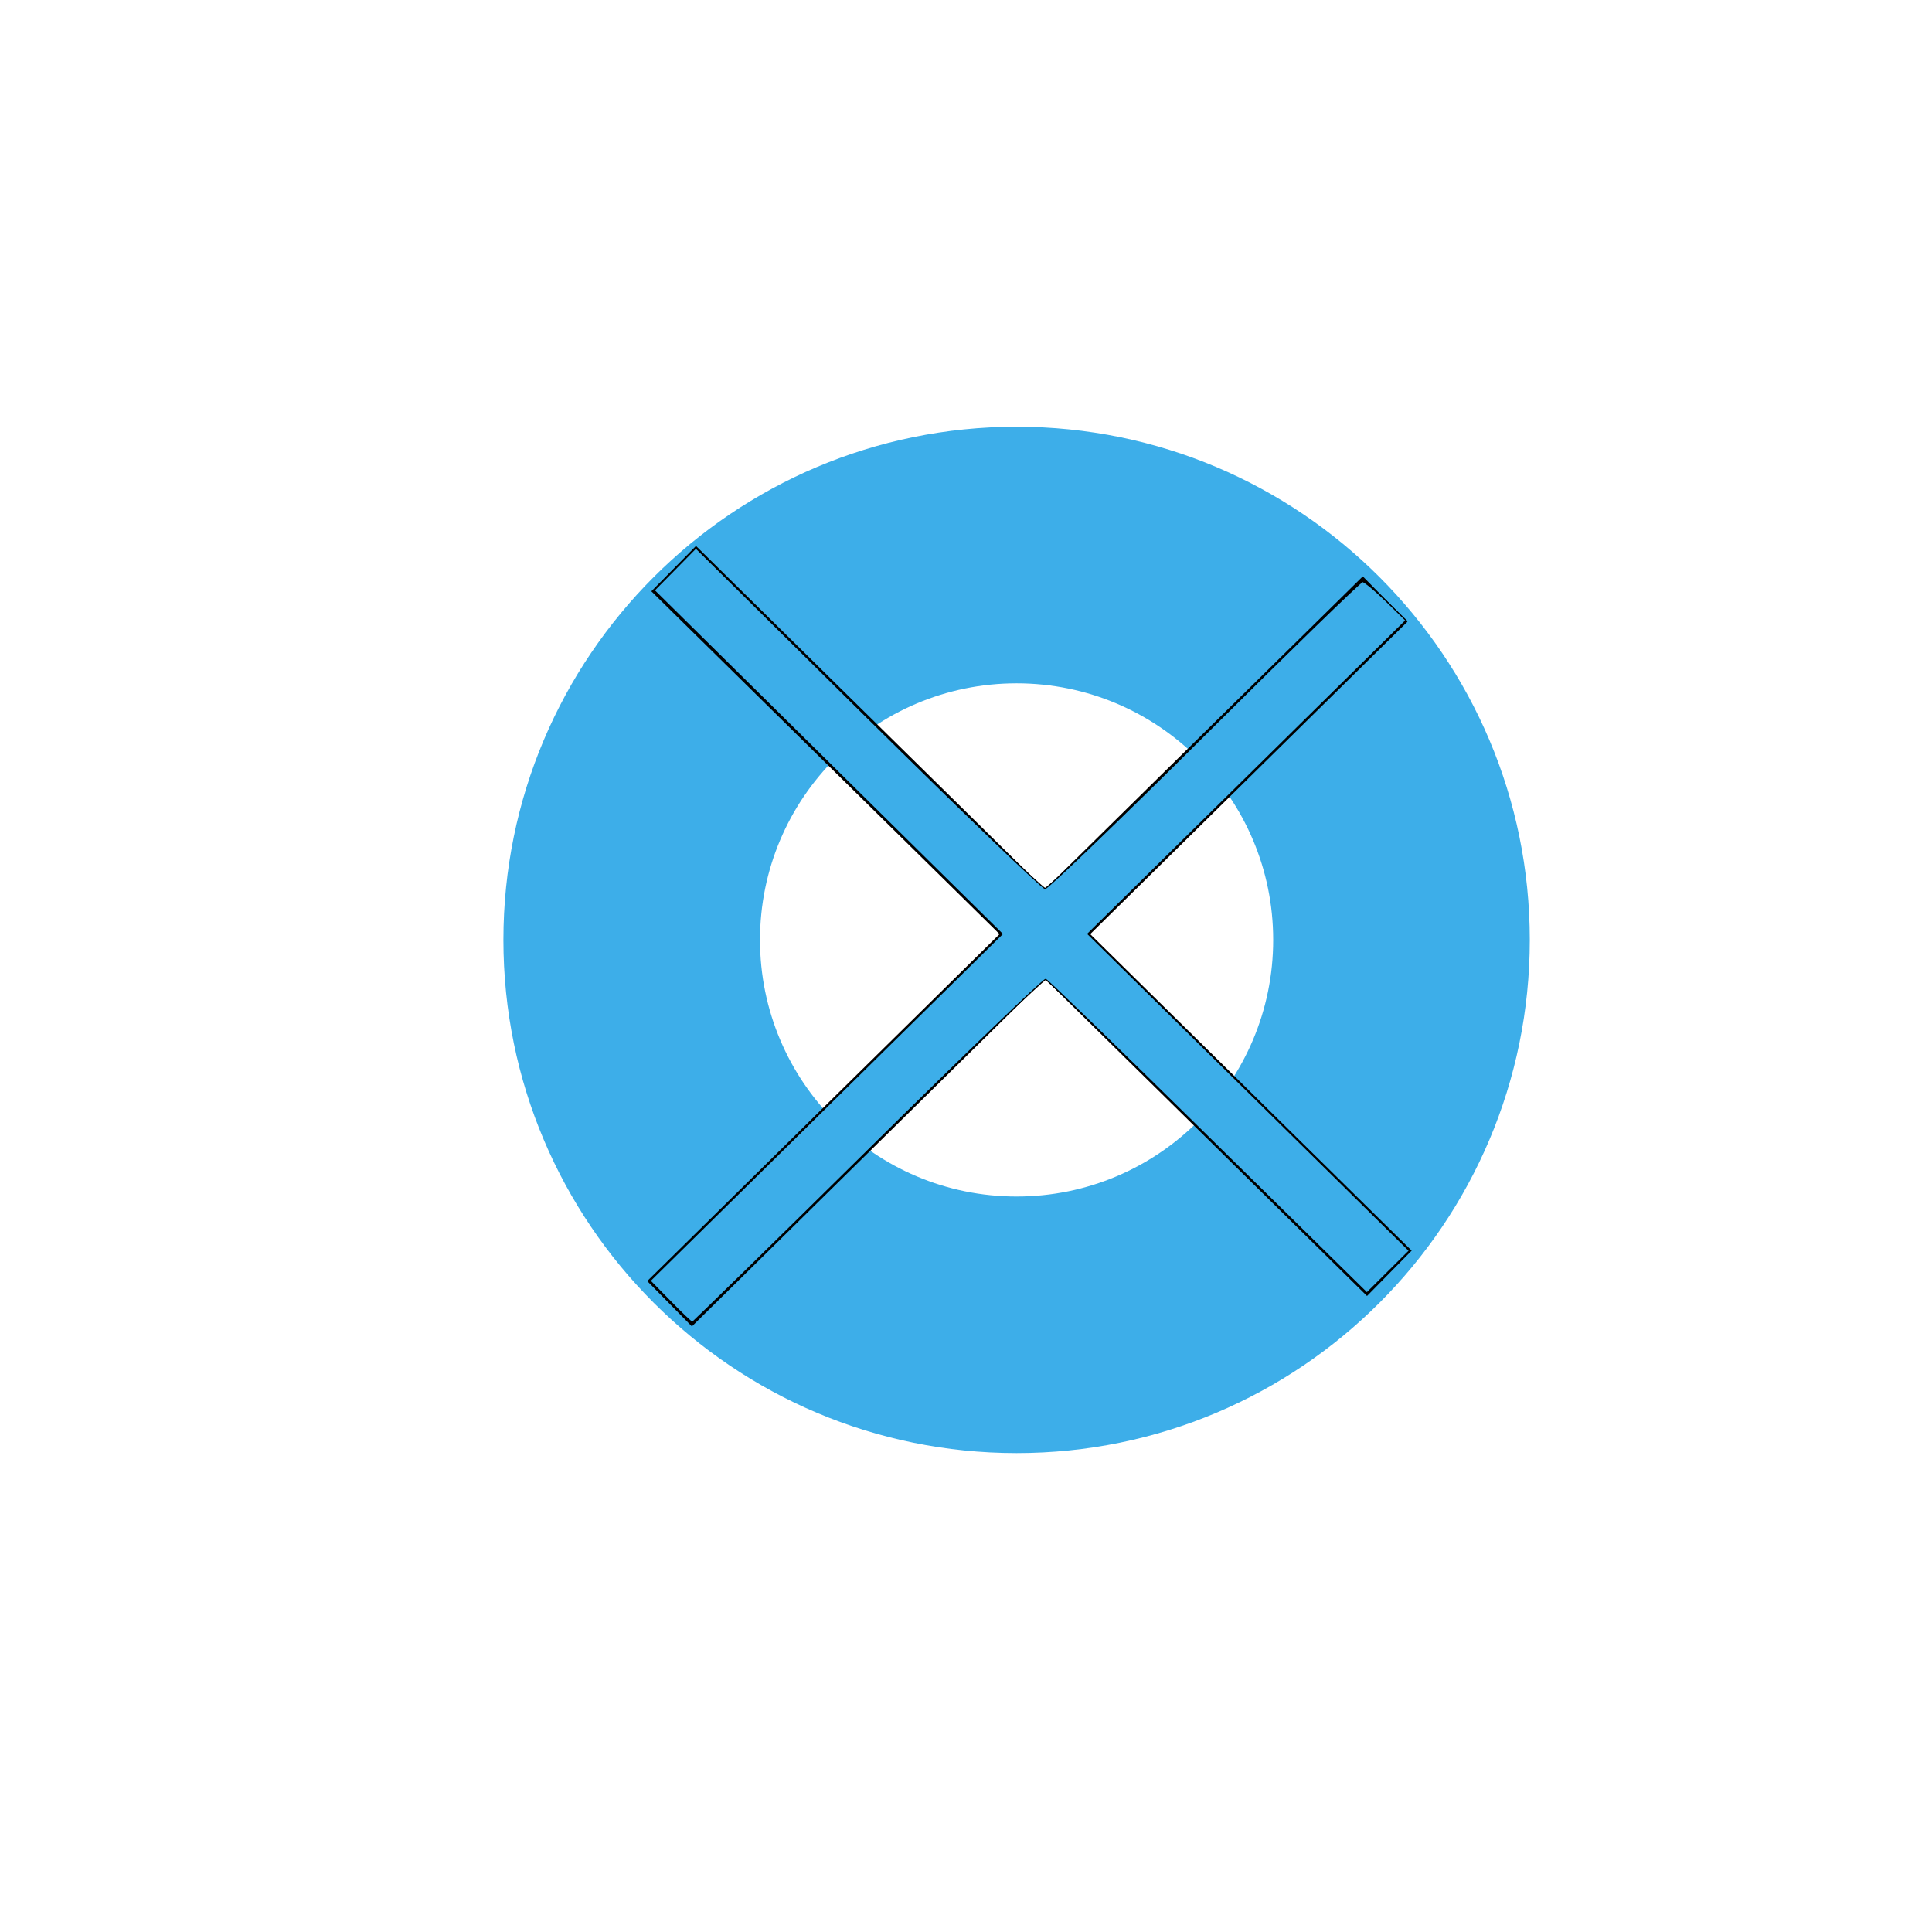
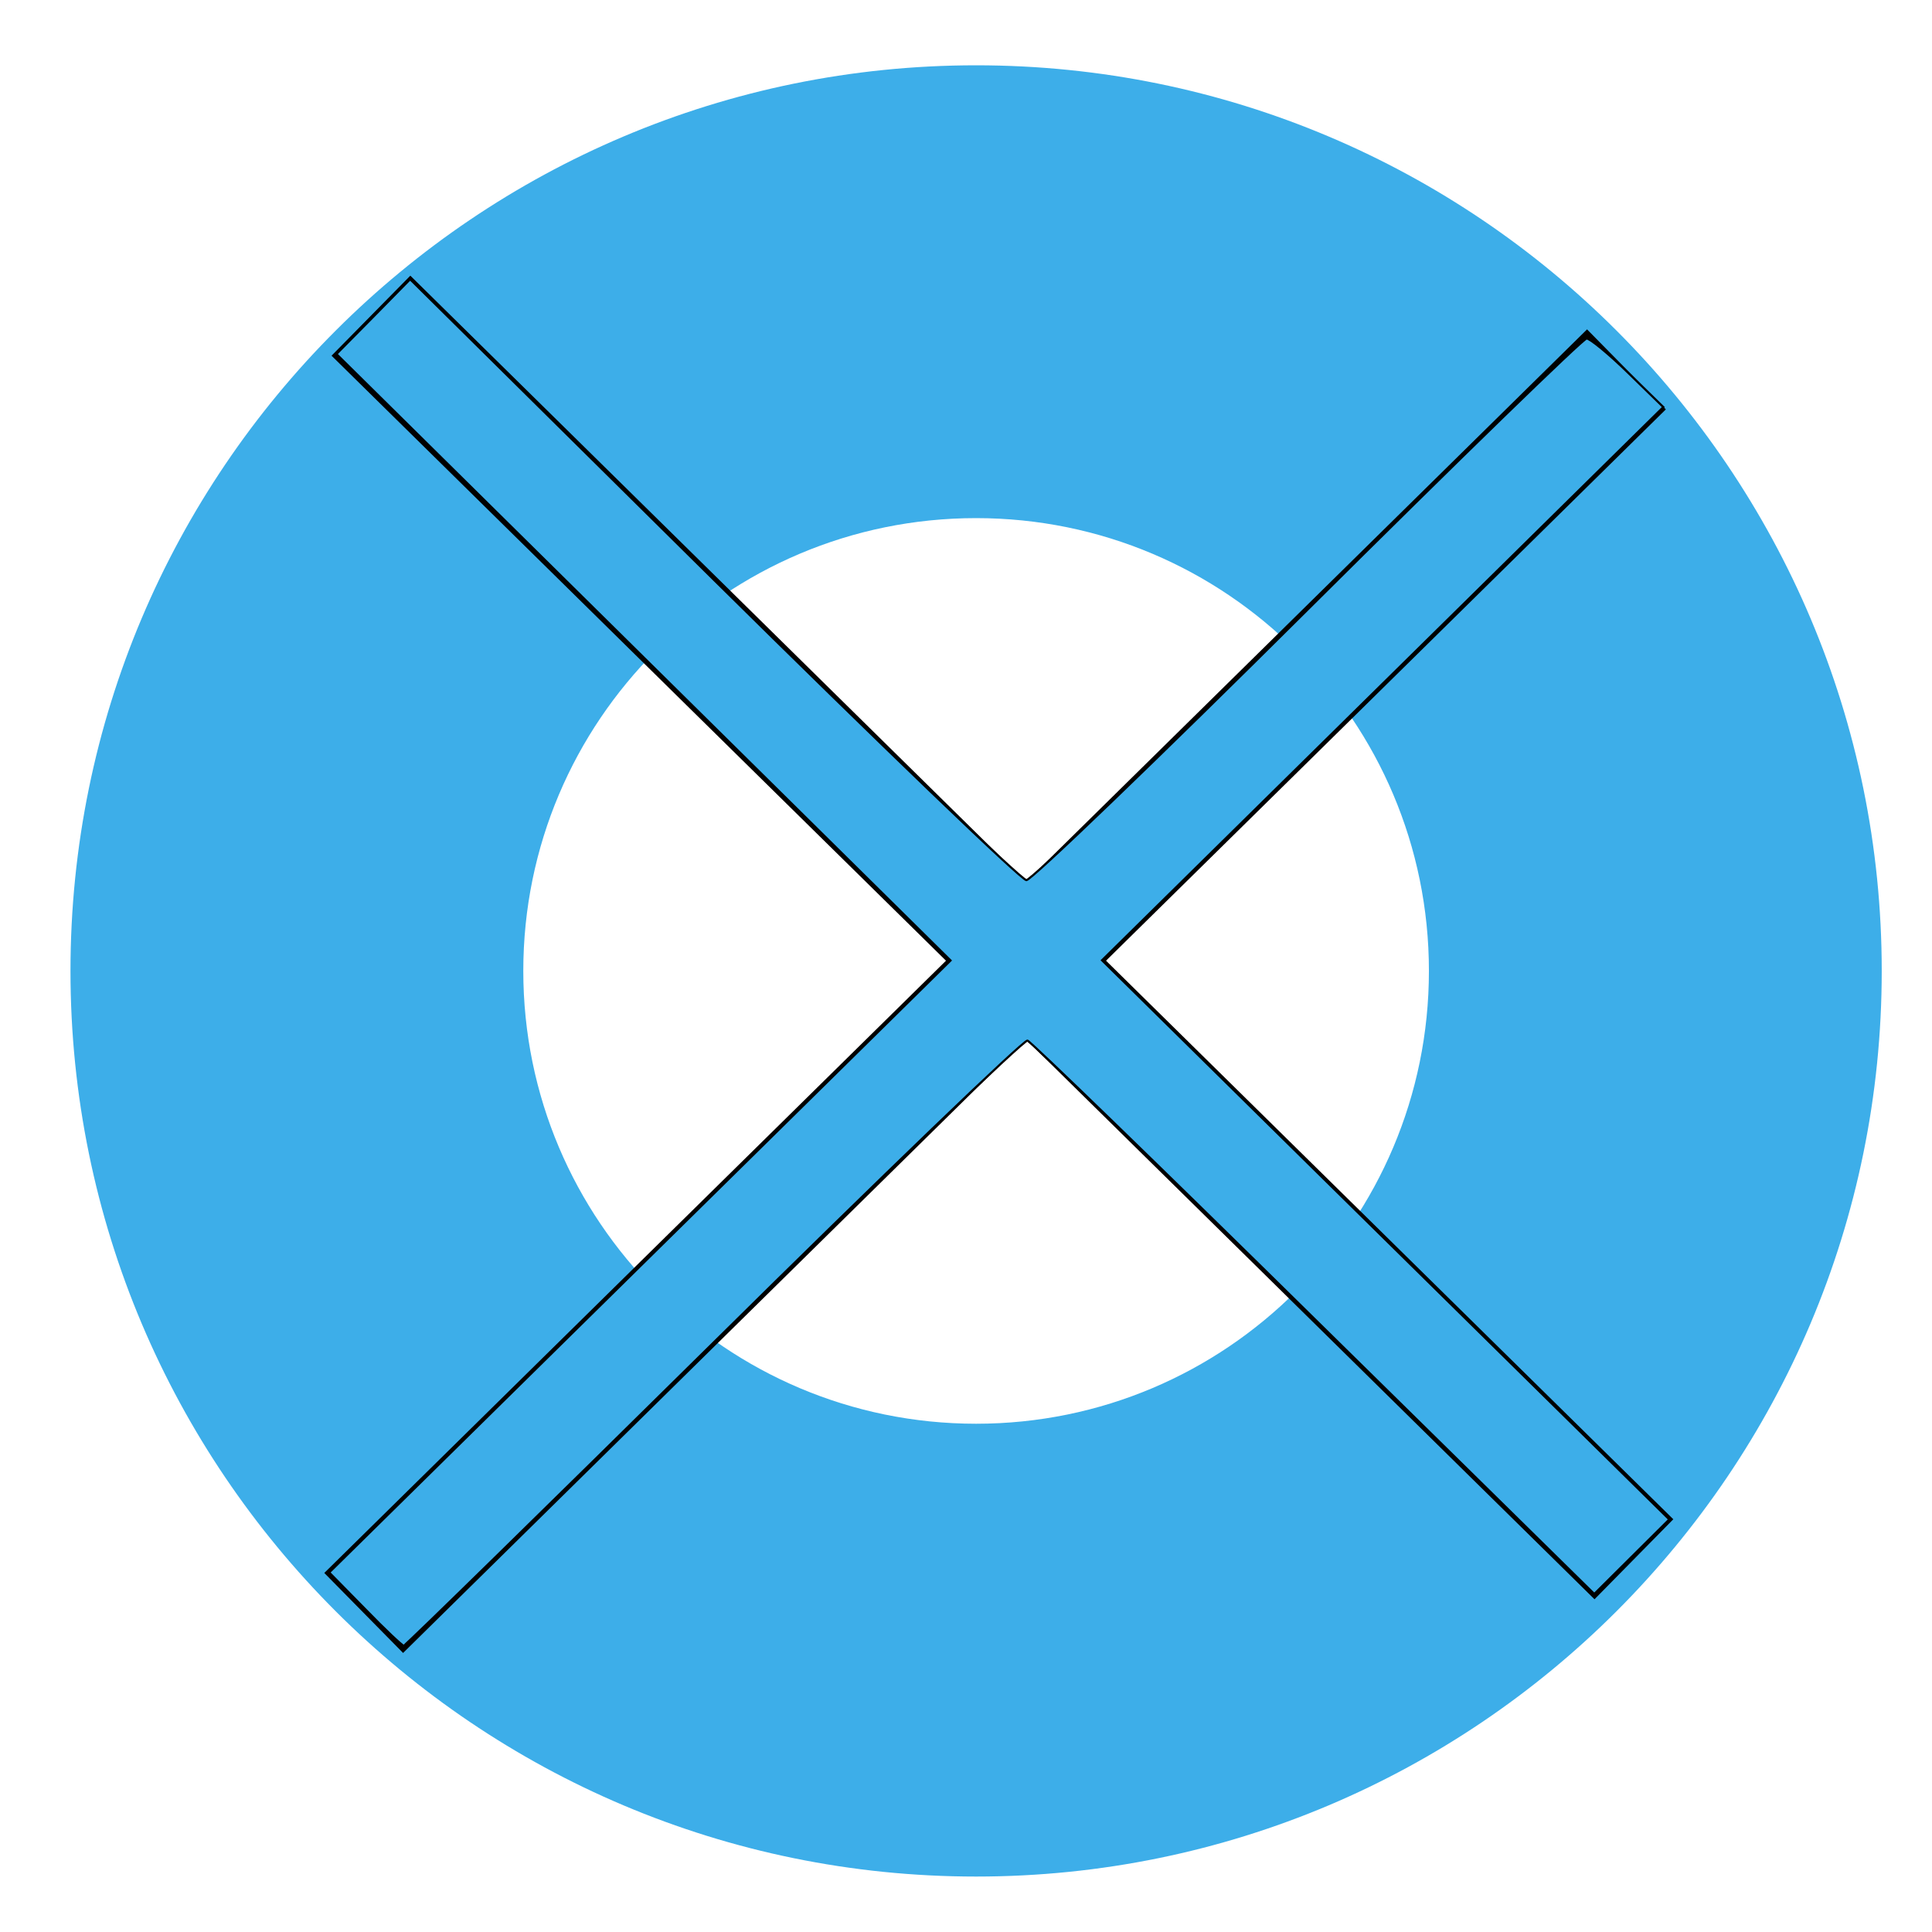
- <svg xmlns="http://www.w3.org/2000/svg" viewBox="0 0 16 16" version="1.1" id="svg8">
+ <svg xmlns="http://www.w3.org/2000/svg" viewBox="0 0 32 32" version="1.1" id="svg8" width="32" height="32">
  <defs id="defs3051">
    <style type="text/css" id="current-color-scheme">
      .ColorScheme-Text {
        color:#232629;
      }
      .ColorScheme-Highlight {
        color:#3daee9;
      }
      </style>
  </defs>
-   <path style="color:#3daee9;fill:currentColor;fill-opacity:1;stroke:none;stroke-width:2.125" d="m 8.419,3.534 a 4.25,4.25 0 0 0 -4.25,4.25 4.25,4.25 0 0 0 4.25,4.25 4.25,4.25 0 0 0 4.25,-4.25 4.25,4.25 0 0 0 -4.25,-4.25 m 0,2.125 a 2.125,2.125 0 0 1 2.125,2.125 2.125,2.125 0 0 1 -2.125,2.125 2.125,2.125 0 0 1 -2.125,-2.125 2.125,2.125 0 0 1 2.125,-2.125" class="ColorScheme-Highlight" id="path6" />
-   <path style="fill:none;fill-rule:evenodd;stroke:#000000;stroke-width:0.527;stroke-linecap:butt;stroke-linejoin:miter;stroke-miterlimit:4;stroke-dasharray:none;stroke-opacity:1" d="M 11.471,4.961 5.545,10.797" id="path3719" />
-   <path style="fill:none;fill-rule:evenodd;stroke:#000000;stroke-width:0.527;stroke-linecap:butt;stroke-linejoin:miter;stroke-miterlimit:4;stroke-dasharray:none;stroke-opacity:1" d="M 5.579,4.709 11.506,10.545" id="path3719-3" />
-   <path style="fill:#3daee9;fill-opacity:1;stroke:#000000;stroke-width:0.01;stroke-miterlimit:4;stroke-dasharray:none;stroke-opacity:1" d="M 5.552,10.779 5.383,10.607 6.841,9.171 8.299,7.735 6.858,6.312 5.417,4.889 5.59,4.714 5.763,4.538 7.188,5.948 c 0.784,0.775 1.444,1.41 1.467,1.41 0.023,0 0.618,-0.572 1.321,-1.271 0.703,-0.699 1.292,-1.271 1.308,-1.271 0.016,0 0.104,0.072 0.195,0.161 l 0.165,0.161 -1.317,1.298 -1.317,1.298 1.331,1.312 1.331,1.312 -0.176,0.175 -0.176,0.175 -1.316,-1.294 C 9.282,8.703 8.676,8.116 8.66,8.111 8.644,8.106 7.982,8.742 7.189,9.526 6.395,10.31 5.74,10.951 5.733,10.951 c -0.007,0 -0.089,-0.077 -0.181,-0.172 z" id="path4543" />
+   <g id="g830" transform="matrix(3.529412,0,0,3.529412,-13.54673,-11.39136)">
+     <path style="color:#3daee9;fill:currentColor;fill-opacity:1;stroke:none;stroke-width:2.125" d="m 8.419,3.534 a 4.25,4.25 0 0 0 -4.25,4.25 4.25,4.25 0 0 0 4.25,4.25 4.25,4.25 0 0 0 4.25,-4.25 4.25,4.25 0 0 0 -4.25,-4.25 m 0,2.125 a 2.125,2.125 0 0 1 2.125,2.125 2.125,2.125 0 0 1 -2.125,2.125 2.125,2.125 0 0 1 -2.125,-2.125 2.125,2.125 0 0 1 2.125,-2.125" class="ColorScheme-Highlight" id="path6" />
+     <path style="fill:none;fill-rule:evenodd;stroke:#000000;stroke-width:0.527;stroke-linecap:butt;stroke-linejoin:miter;stroke-miterlimit:4;stroke-dasharray:none;stroke-opacity:1" d="M 11.471,4.961 5.545,10.797" id="path3719" />
+     <path style="fill:none;fill-rule:evenodd;stroke:#000000;stroke-width:0.527;stroke-linecap:butt;stroke-linejoin:miter;stroke-miterlimit:4;stroke-dasharray:none;stroke-opacity:1" d="M 5.579,4.709 11.506,10.545" id="path3719-3" />
+     <path style="fill:#3daee9;fill-opacity:1;stroke:#000000;stroke-width:0.01;stroke-miterlimit:4;stroke-dasharray:none;stroke-opacity:1" d="M 5.552,10.779 5.383,10.607 6.841,9.171 8.299,7.735 6.858,6.312 5.417,4.889 5.59,4.714 5.763,4.538 7.188,5.948 c 0.784,0.775 1.444,1.41 1.467,1.41 0.023,0 0.618,-0.572 1.321,-1.271 0.703,-0.699 1.292,-1.271 1.308,-1.271 0.016,0 0.104,0.072 0.195,0.161 l 0.165,0.161 -1.317,1.298 -1.317,1.298 1.331,1.312 1.331,1.312 -0.176,0.175 -0.176,0.175 -1.316,-1.294 C 9.282,8.703 8.676,8.116 8.66,8.111 8.644,8.106 7.982,8.742 7.189,9.526 6.395,10.31 5.74,10.951 5.733,10.951 c -0.007,0 -0.089,-0.077 -0.181,-0.172 z" id="path4543" />
+   </g>
</svg>
